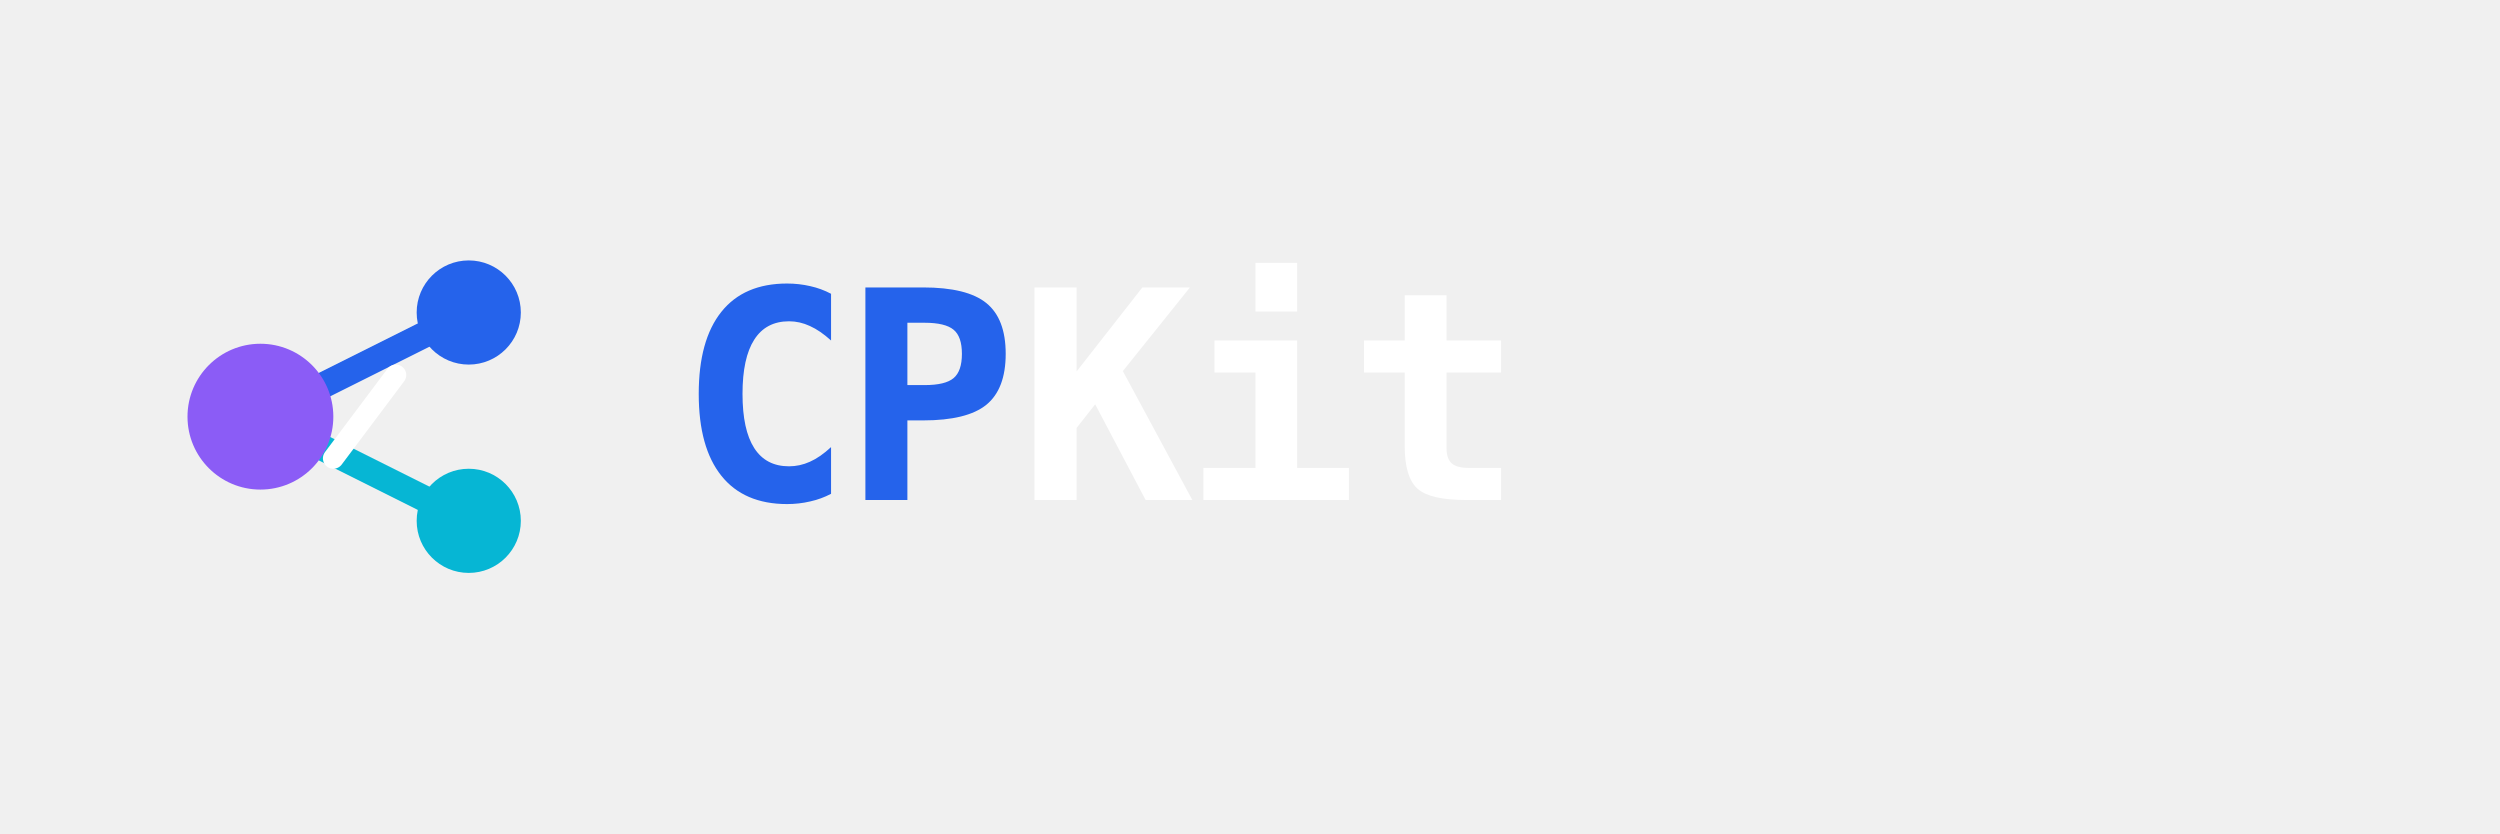
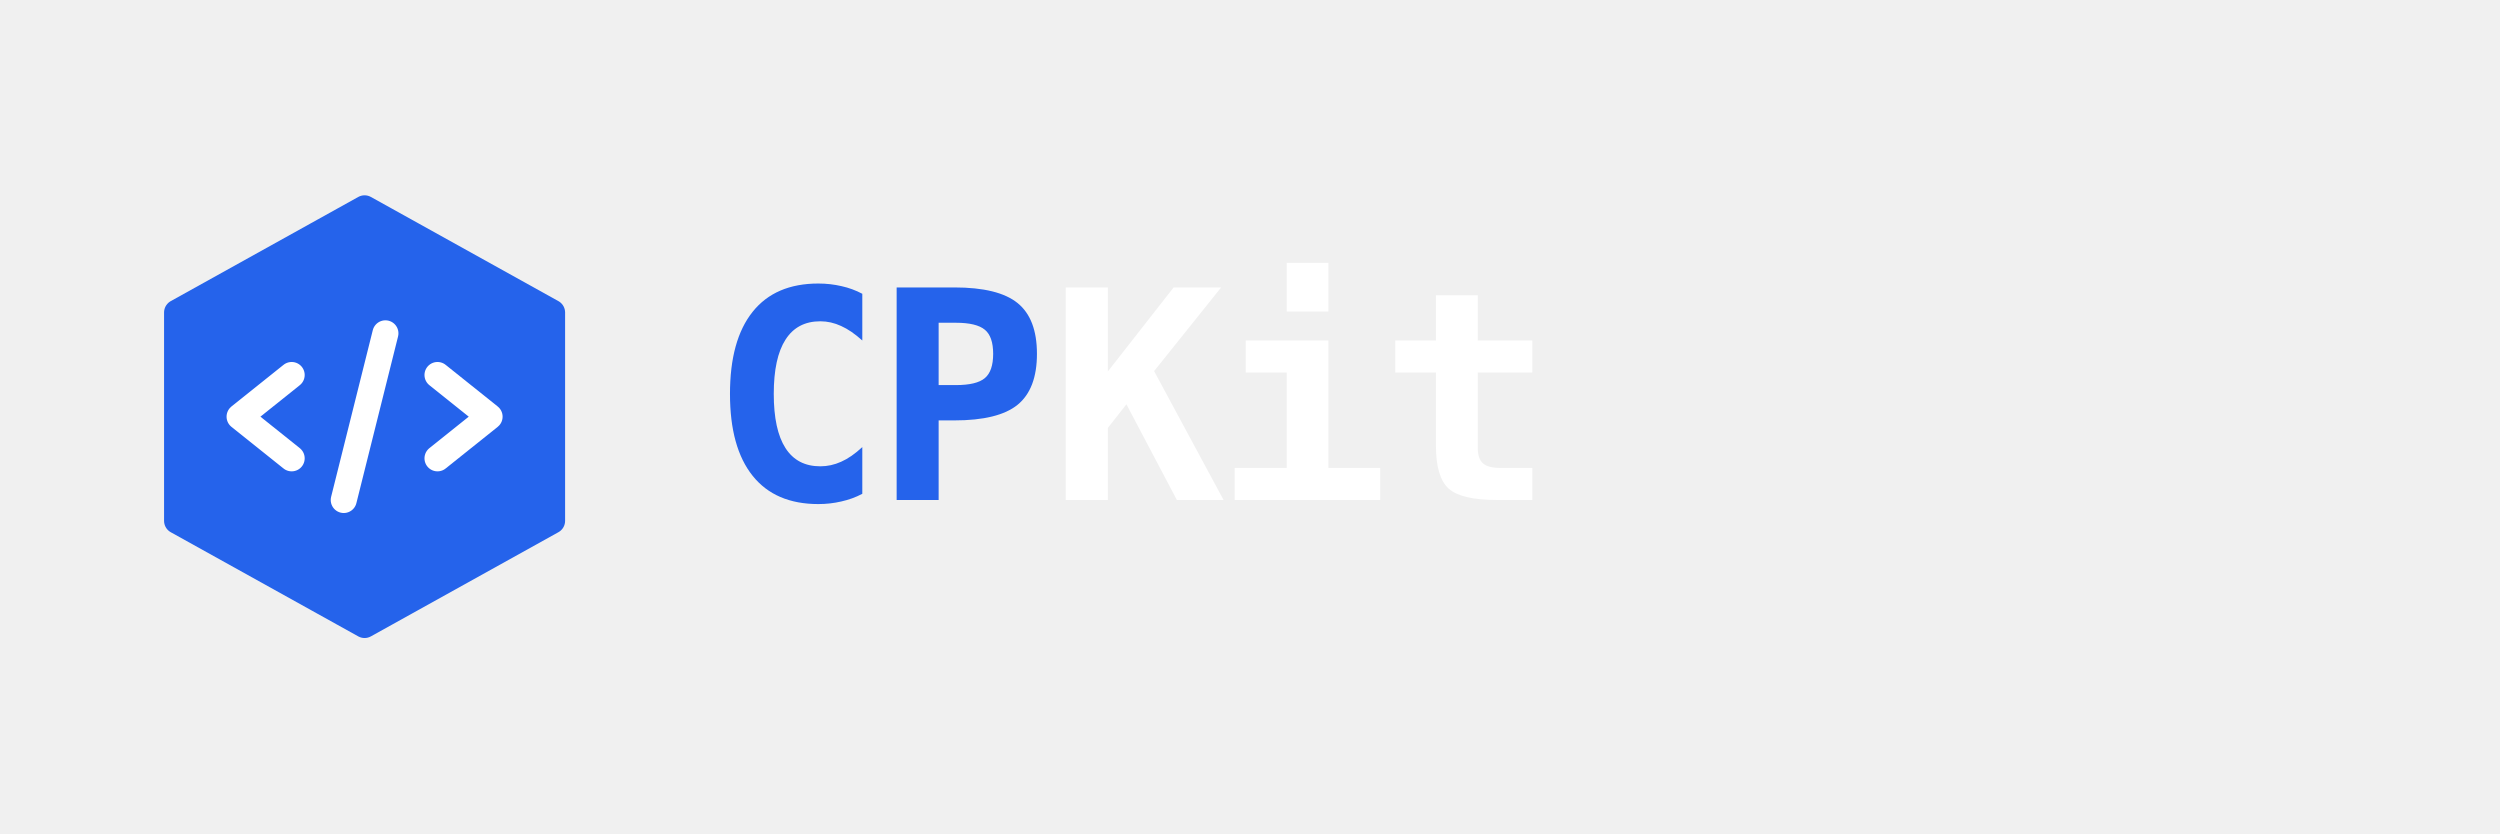
<svg xmlns="http://www.w3.org/2000/svg" viewBox="0 0 240 80" width="100%" height="100%">
  <g transform="translate(10, 15)">
-     <line x1="15" y1="25" x2="35" y2="15" stroke="#2563EB" stroke-width="2.5" />
-     <line x1="15" y1="25" x2="35" y2="35" stroke="#06B6D4" stroke-width="2.5" />
-     <circle cx="15" cy="25" r="7" fill="#8B5CF6" />
-     <circle cx="35" cy="15" r="5" fill="#2563EB" />
-     <circle cx="35" cy="35" r="5" fill="#06B6D4" />
-     <path d="M 22,29 L 28,21" stroke="#FFFFFF" stroke-width="2" stroke-linecap="round" />
+     <path d="M 25,5 L 43,15 L 43,35 L 25,45 L 7,35 L 7,15 Z" fill="#2563EB" stroke="#2563EB" stroke-width="2.5" stroke-linejoin="round" />
+     <path d="M 18,21 L 13,25 L 18,29 M 32,21 L 37,25 L 32,29 M 27,17 L 23,33" stroke="#FFFFFF" stroke-width="2.5" stroke-linecap="round" stroke-linejoin="round" fill="none" />
  </g>
-   <text x="65" y="48" font-family="monospace, monospace" font-weight="900" font-size="28" fill="#2563EB" letter-spacing="-1">CP<tspan fill="#FFFFFF">Kit</tspan>
+   <text x="68" y="48" font-family="monospace, monospace" font-weight="900" font-size="28" fill="#2563EB" letter-spacing="-1">CP<tspan fill="#FFFFFF">Kit</tspan>
  </text>
</svg>
